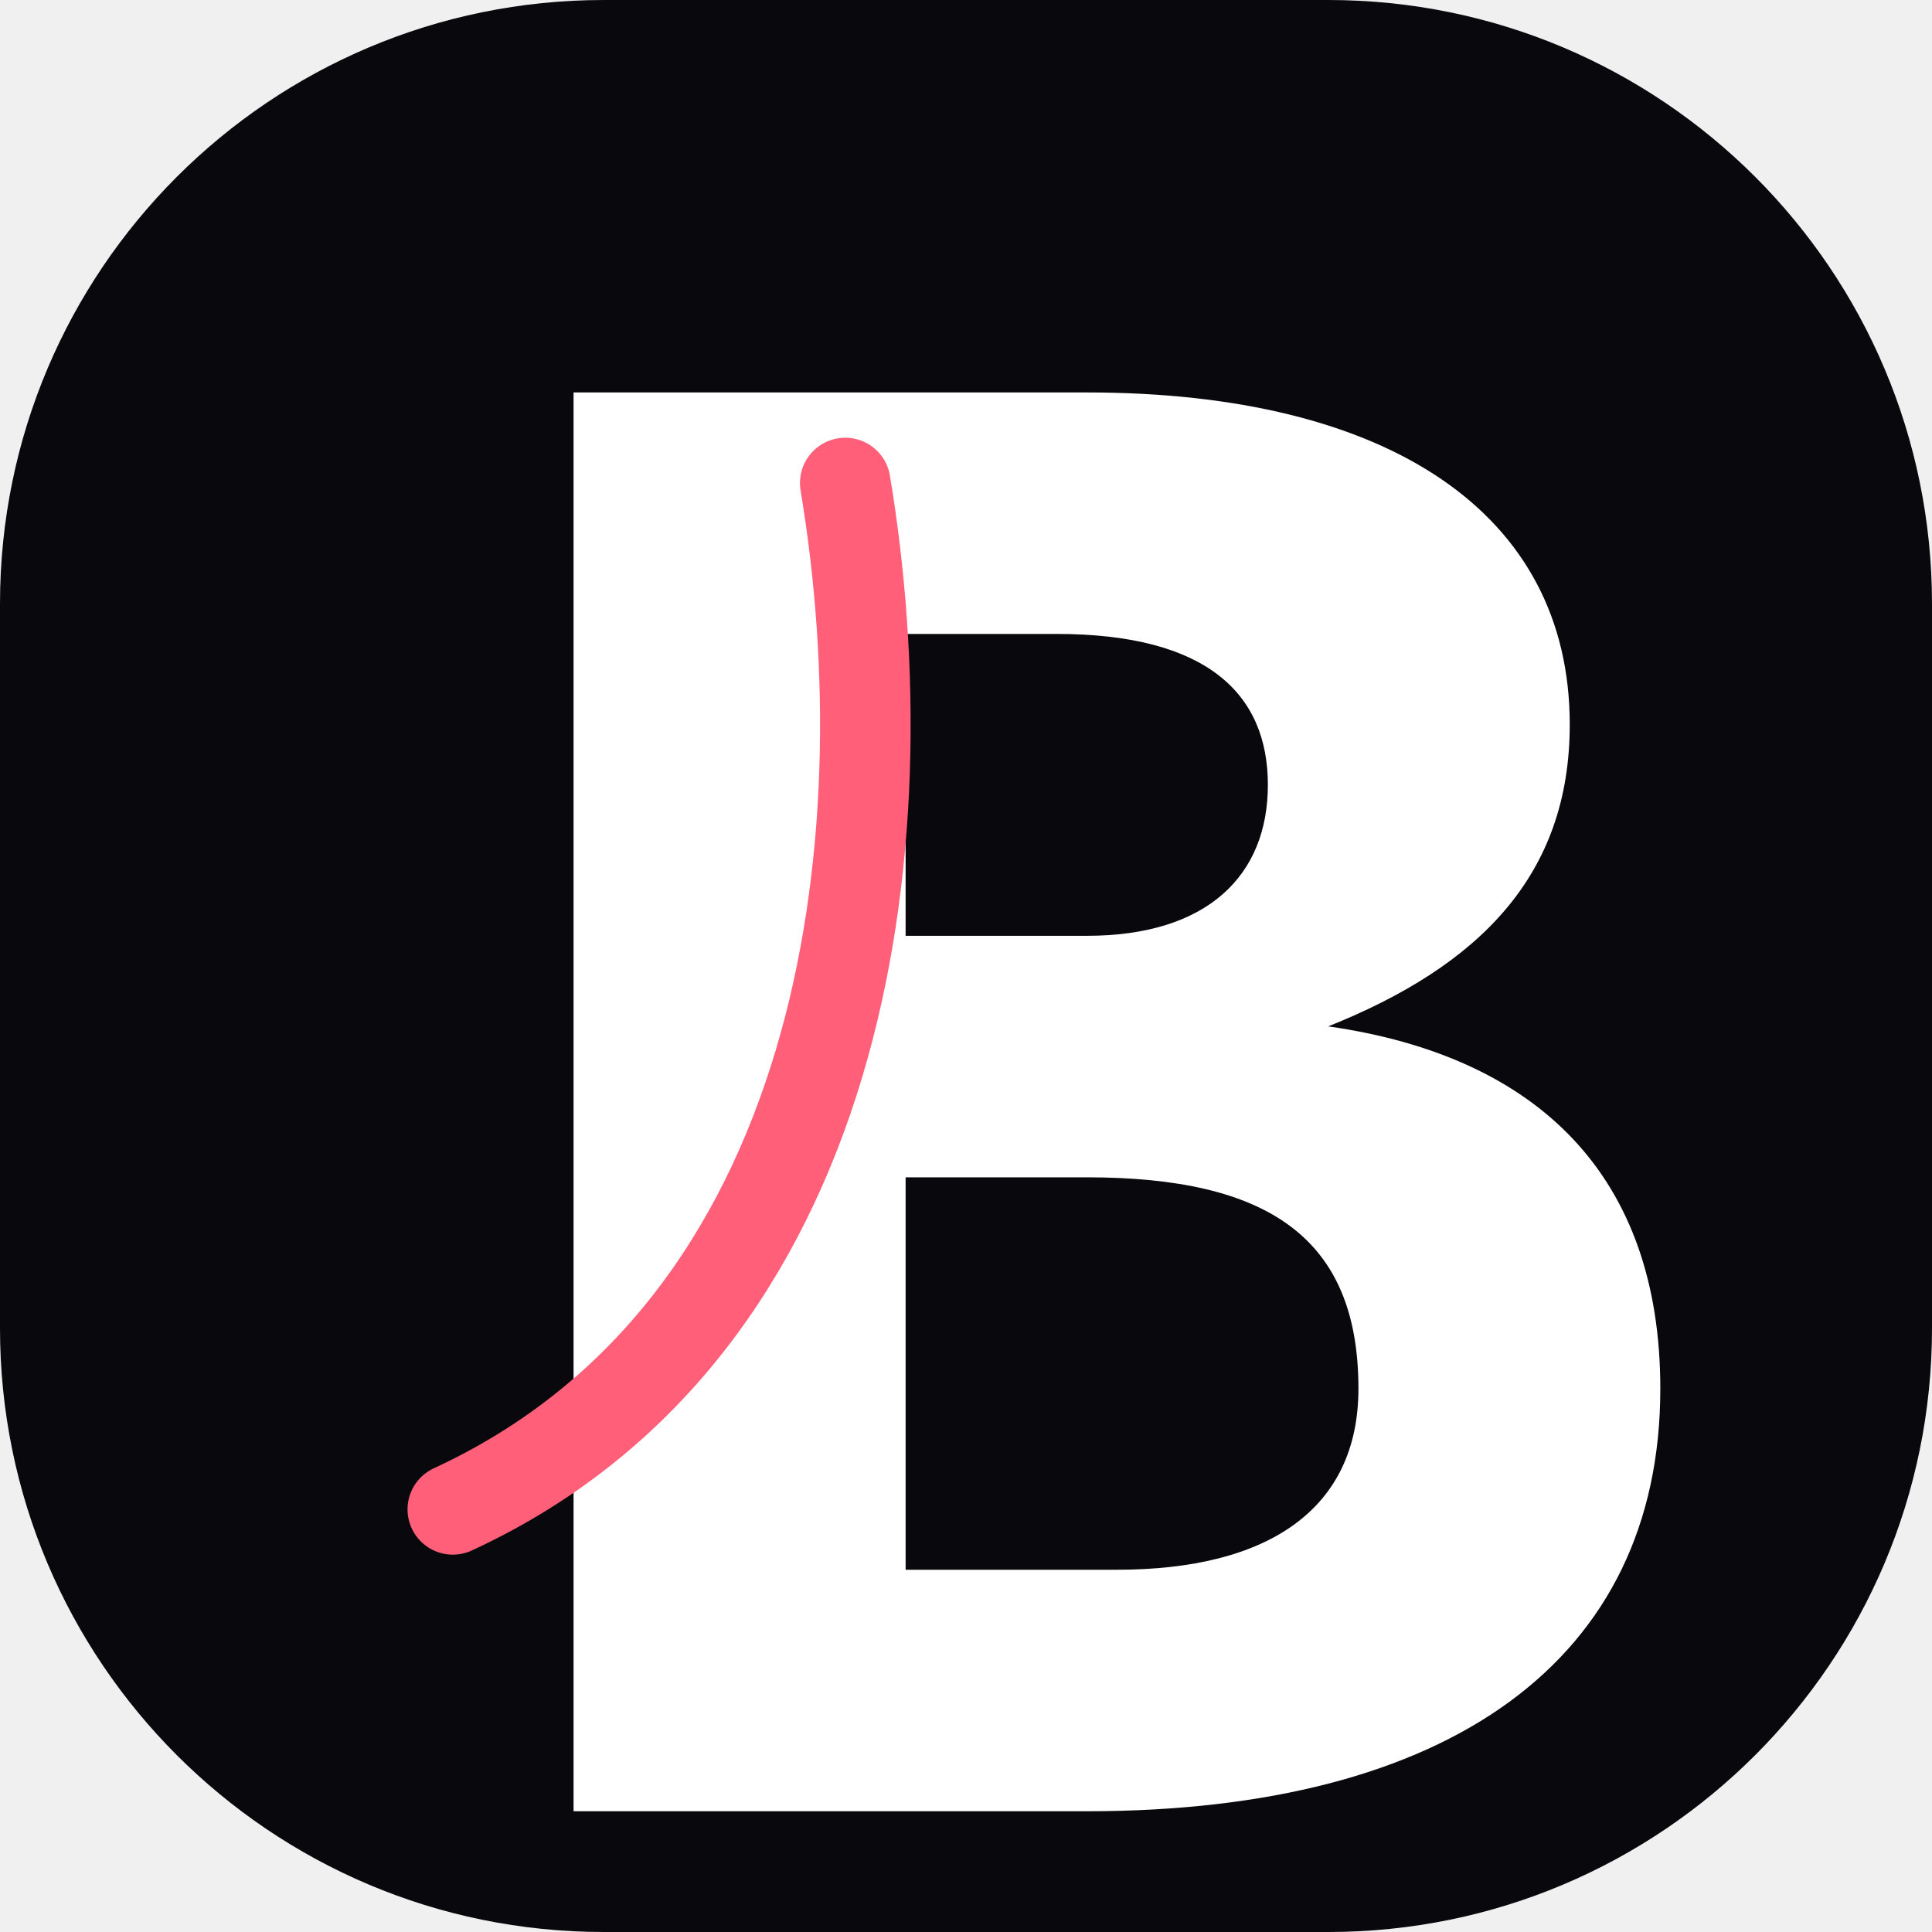
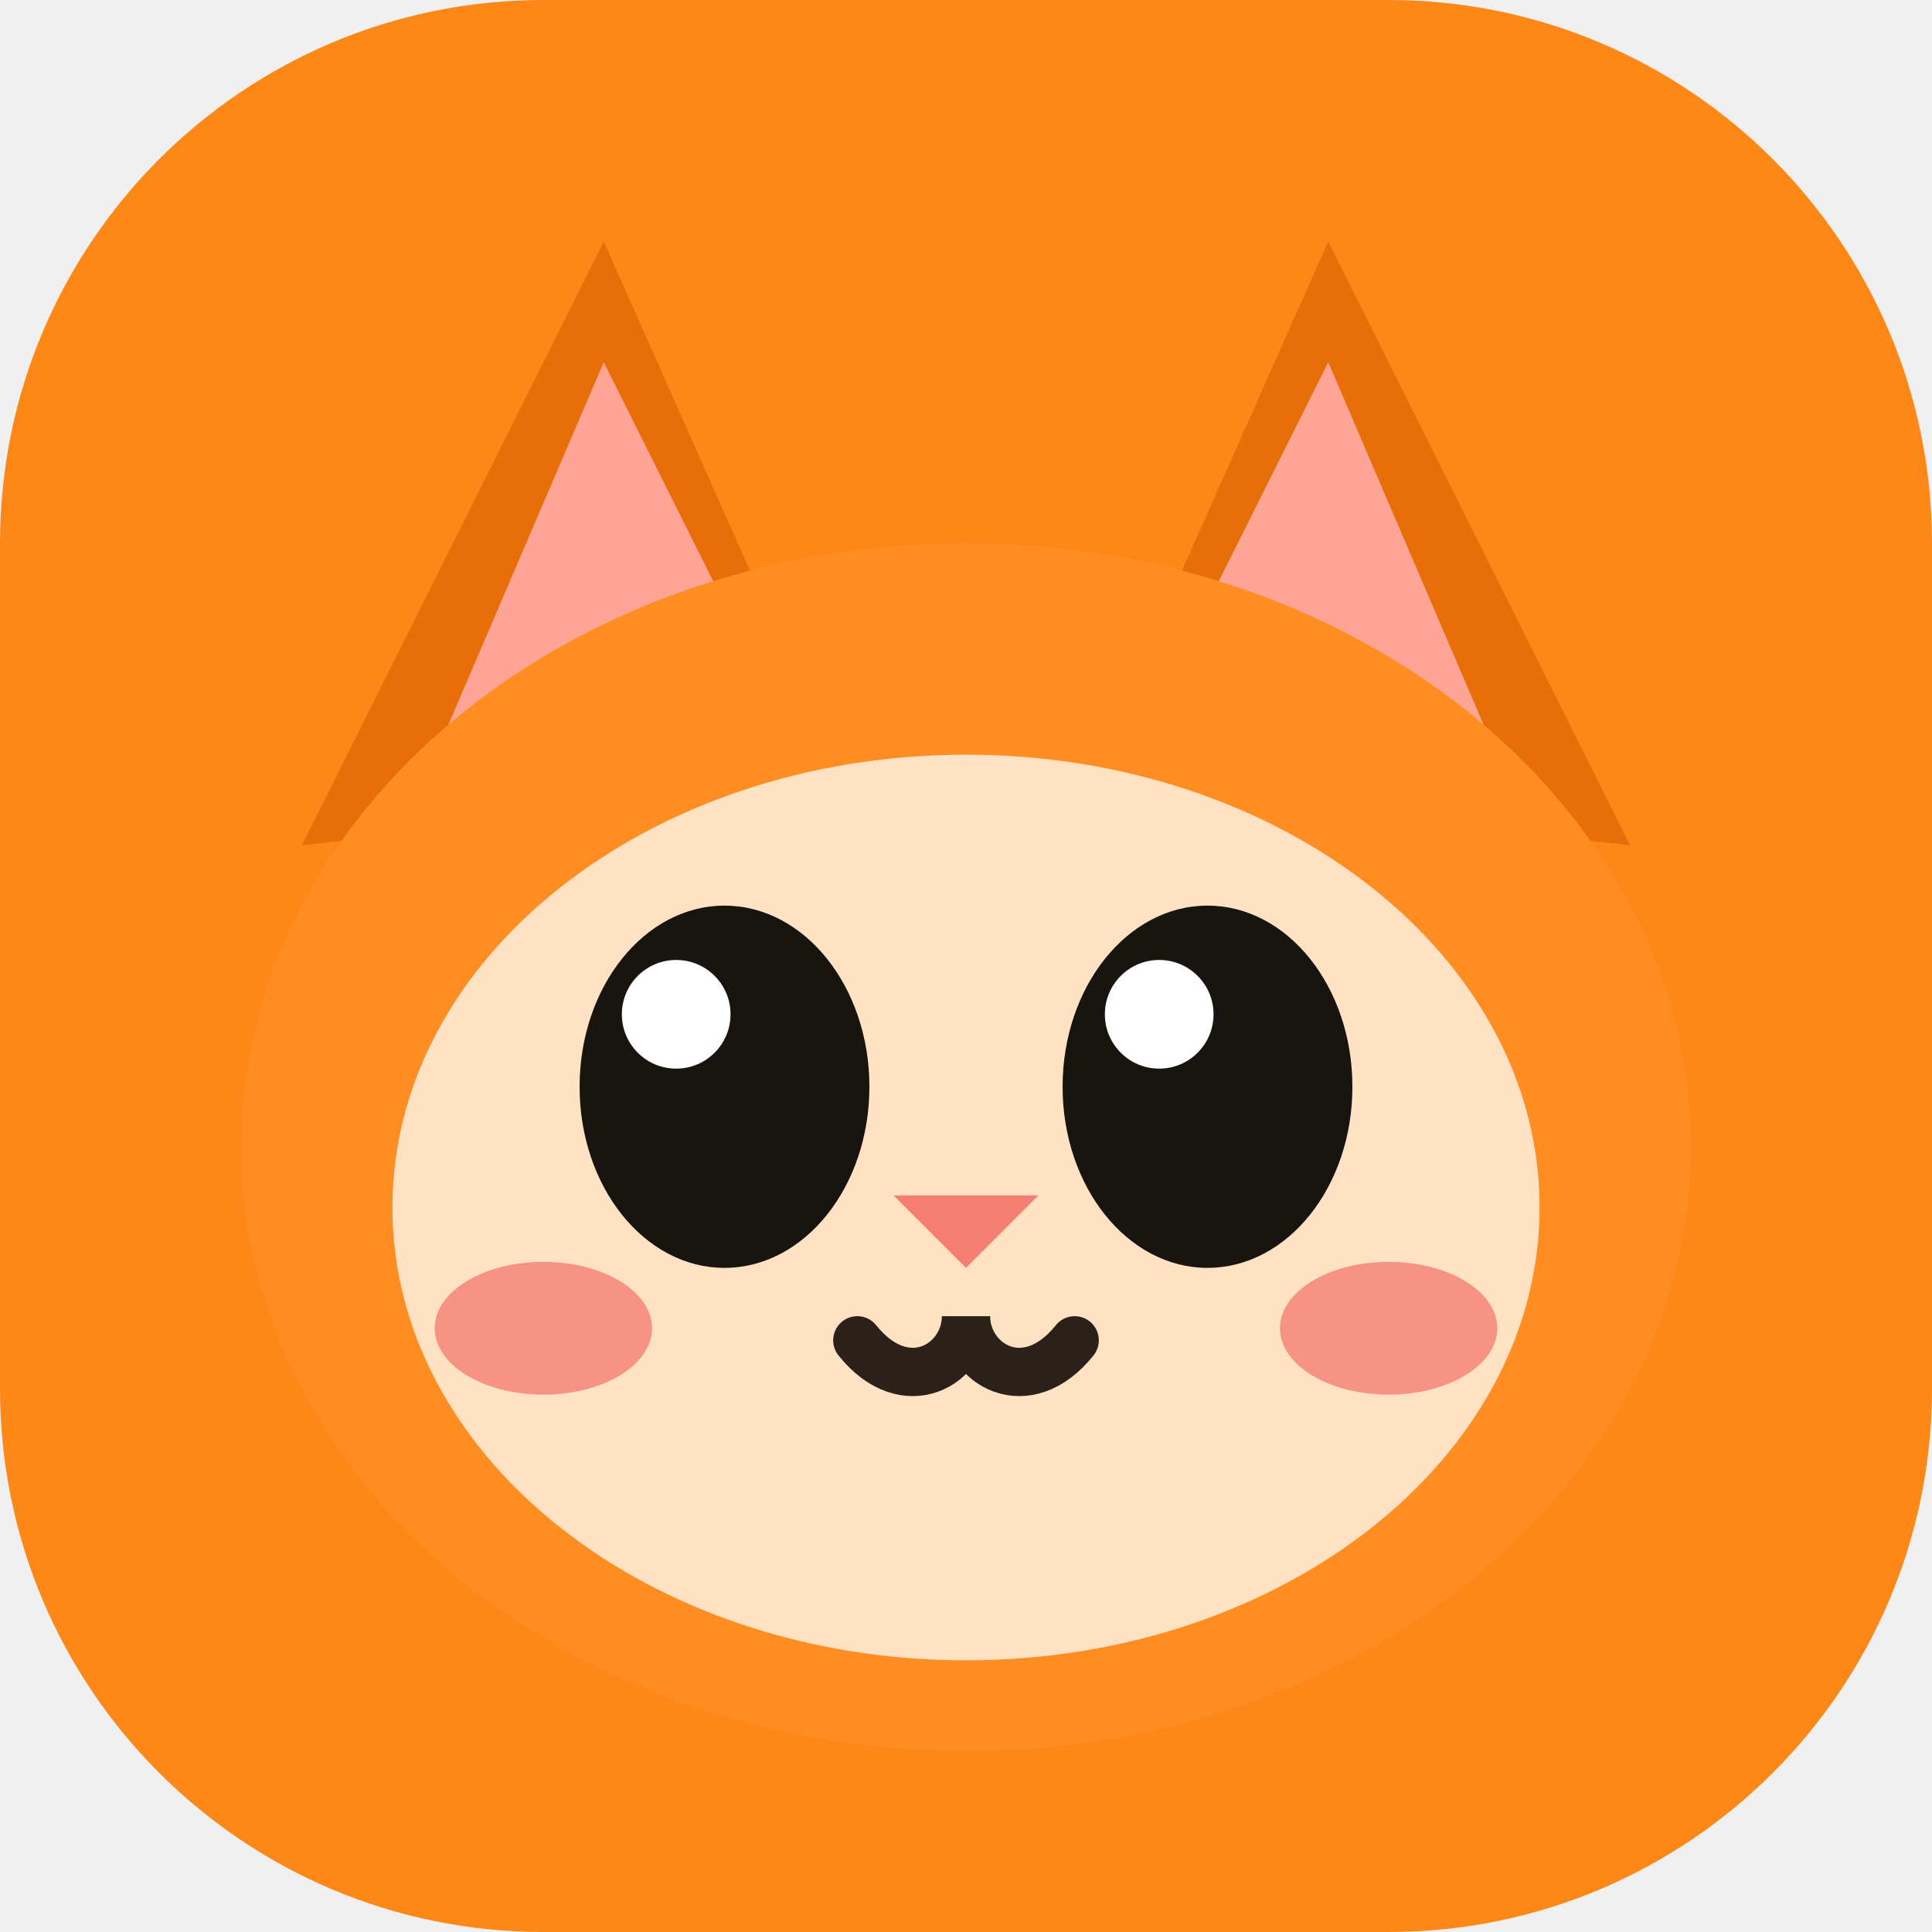
- <svg xmlns="http://www.w3.org/2000/svg" viewBox="0 0 64 64">
-   <rect width="64" height="64" rx="20" fill="#09090d" />
-   <path d="M19 13h17c10 0 16 4 16 11 0 5-3 8-8 10 7 1 11 5 11 12 0 9-7 14-19 14H19V13Zm11 8v10h6c4 0 6-2 6-5s-2-5-7-5h-5Zm0 18v13h7c5 0 8-2 8-6 0-5-3-7-9-7h-6Z" fill="#fff" />
-   <path d="M15 50C28 44 30 28 28 16" fill="none" stroke="#ff5f79" stroke-width="3" stroke-linecap="round" />
+ <svg xmlns="http://www.w3.org/2000/svg" viewBox="0 0 32 32">
+   <rect width="32" height="32" rx="9" fill="#FD8817" />
+   <polygon points="5,14 10,4 14,13" fill="#E86E08" />
+   <polygon points="7,13 10,6 13,12" fill="#FFA596" />
+   <polygon points="27,14 22,4 18,13" fill="#E86E08" />
+   <polygon points="25,13 22,6 19,12" fill="#FFA596" />
+   <ellipse cx="16" cy="19" rx="12" ry="10" fill="#FF8D21" />
+   <ellipse cx="16" cy="20" rx="9.5" ry="7.5" fill="#FFE2C4" />
+   <ellipse cx="12" cy="18" rx="2.4" ry="3" fill="#181410" />
+   <circle cx="11.2" cy="16.8" r="0.9" fill="#FFFFFF" />
+   <ellipse cx="20" cy="18" rx="2.4" ry="3" fill="#181410" />
+   <circle cx="19.2" cy="16.8" r="0.9" fill="#FFFFFF" />
+   <ellipse cx="9" cy="22" rx="1.8" ry="1.1" fill="#F47F72" opacity="0.8" />
+   <ellipse cx="23" cy="22" rx="1.8" ry="1.1" fill="#F47F72" opacity="0.8" />
+   <polygon points="16,21 14.8,19.8 17.2,19.8" fill="#F47F72" />
+   <path d="M14.2,22.2 C15,23.2 16,22.6 16,21.8 C16,22.6 17,23.2 17.8,22.2" fill="none" stroke="#2B201A" stroke-width="0.8" stroke-linecap="round" />
</svg>
